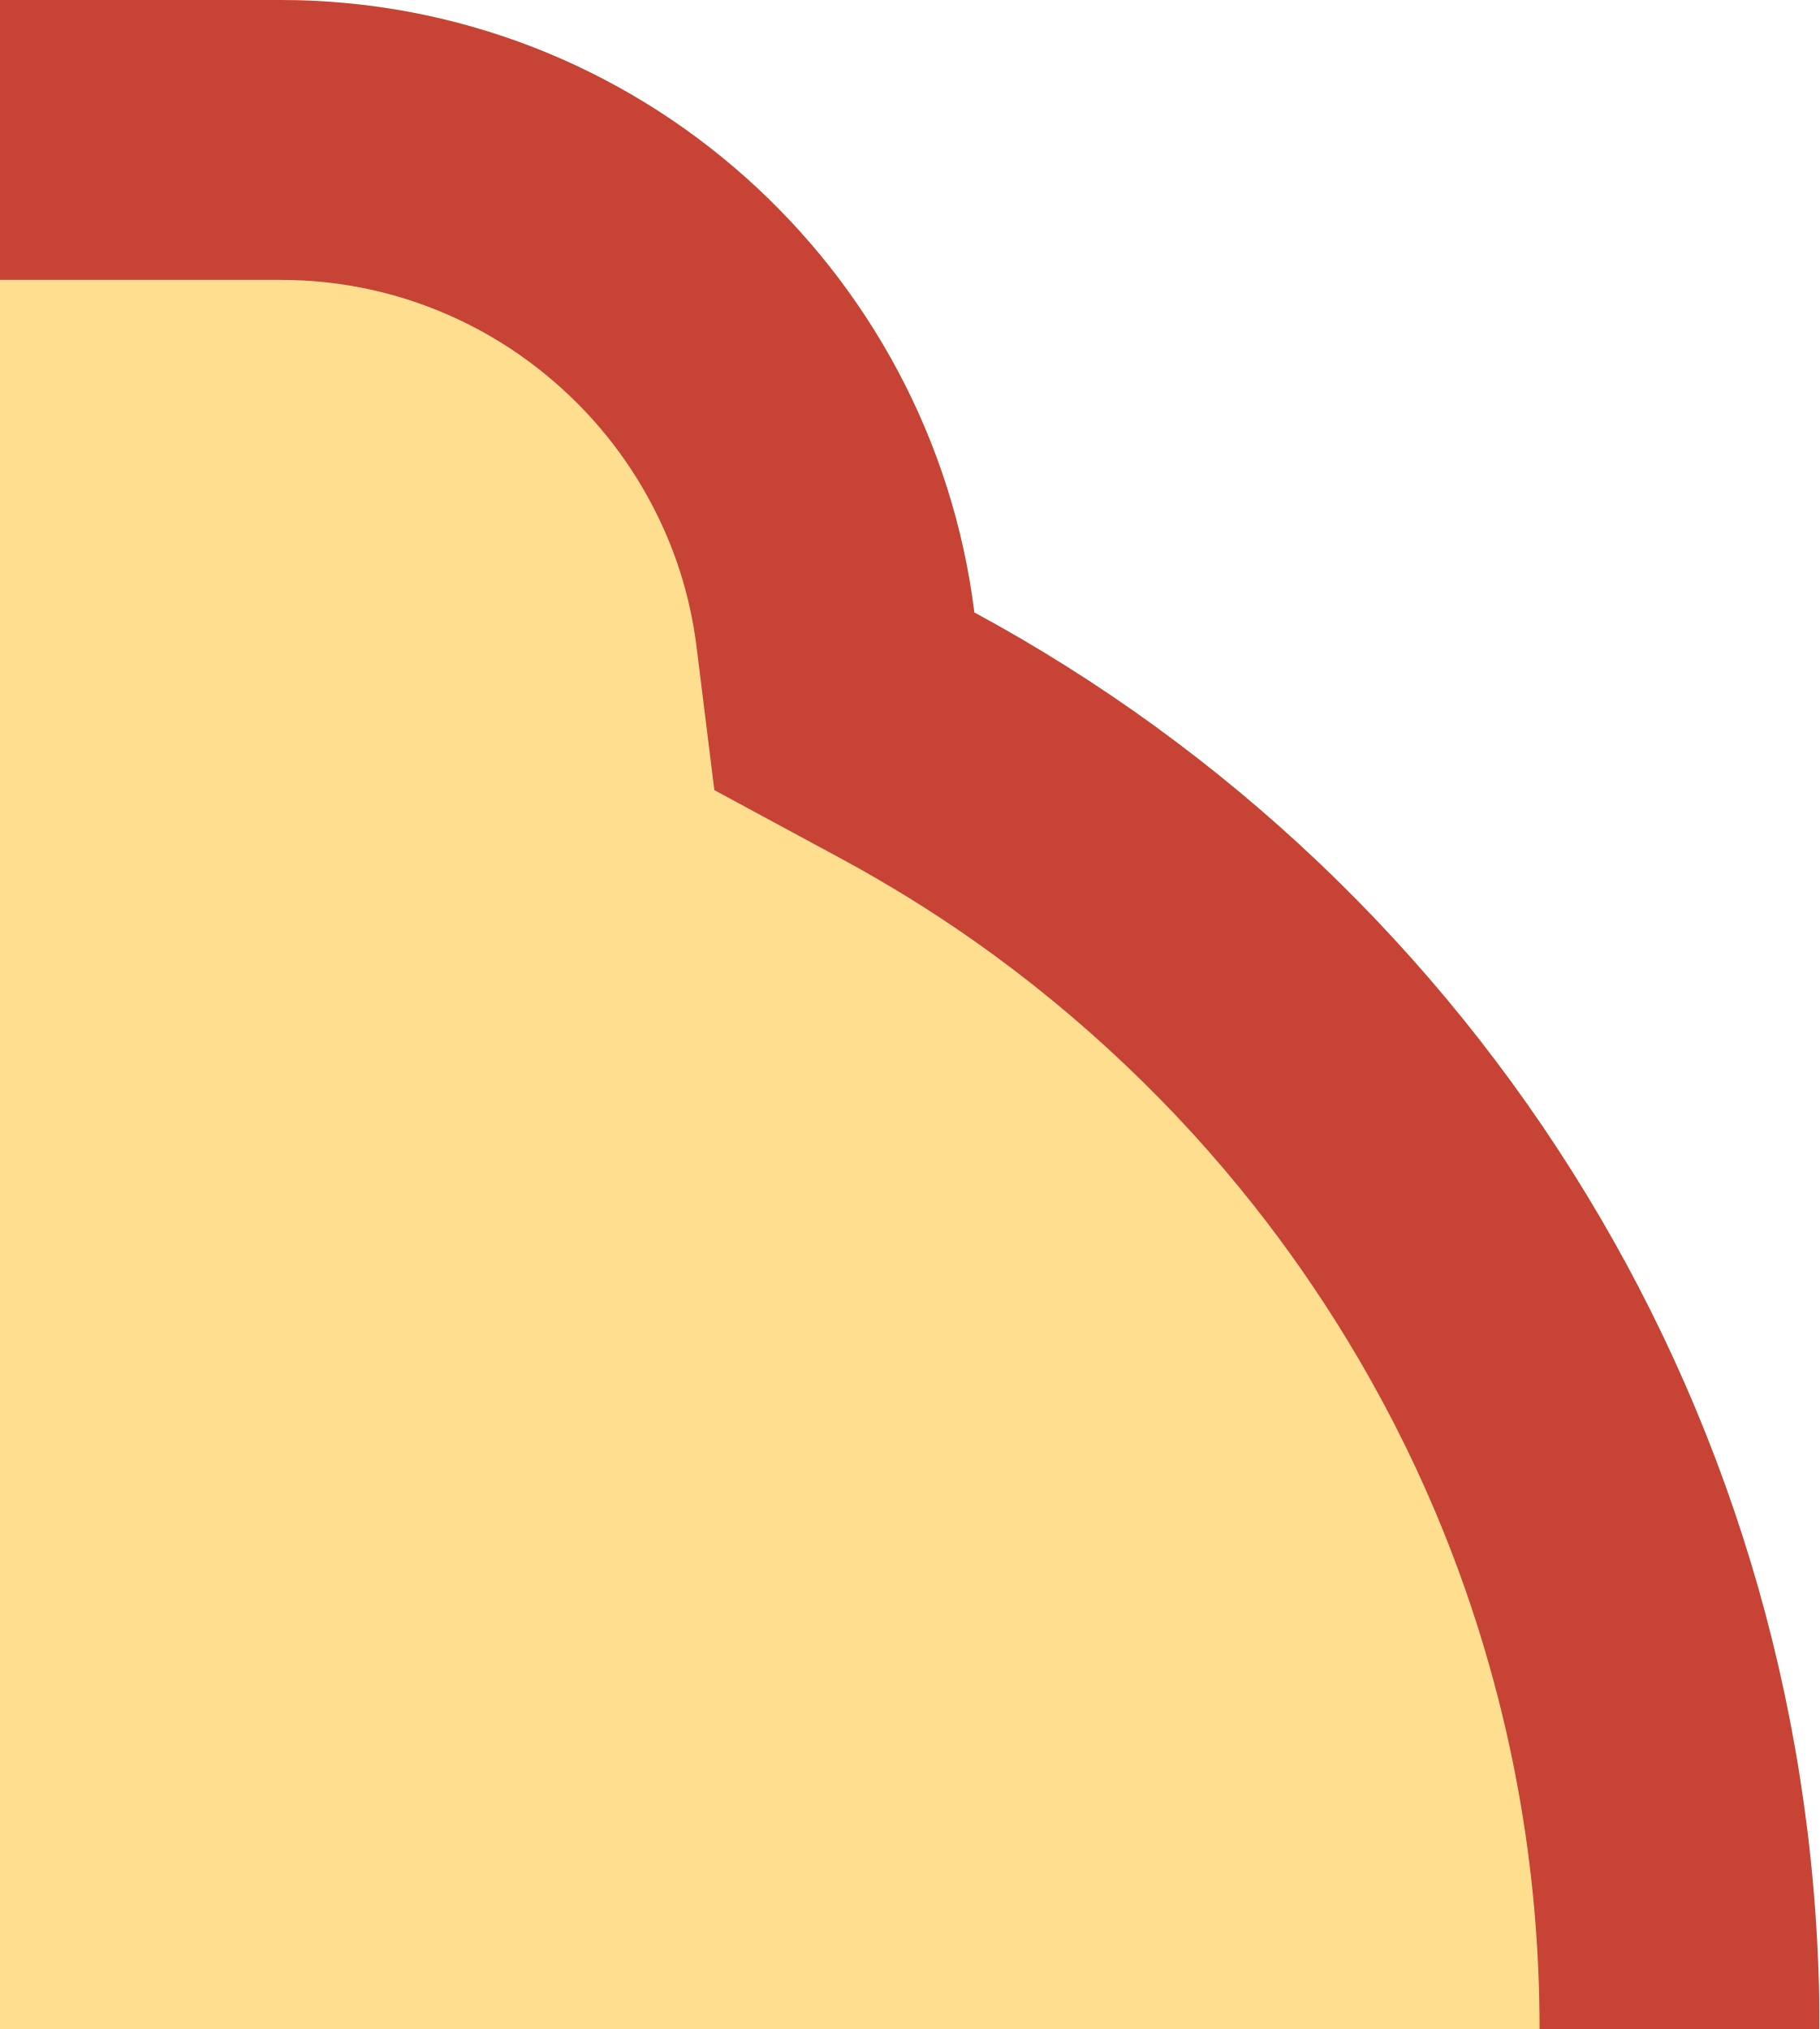
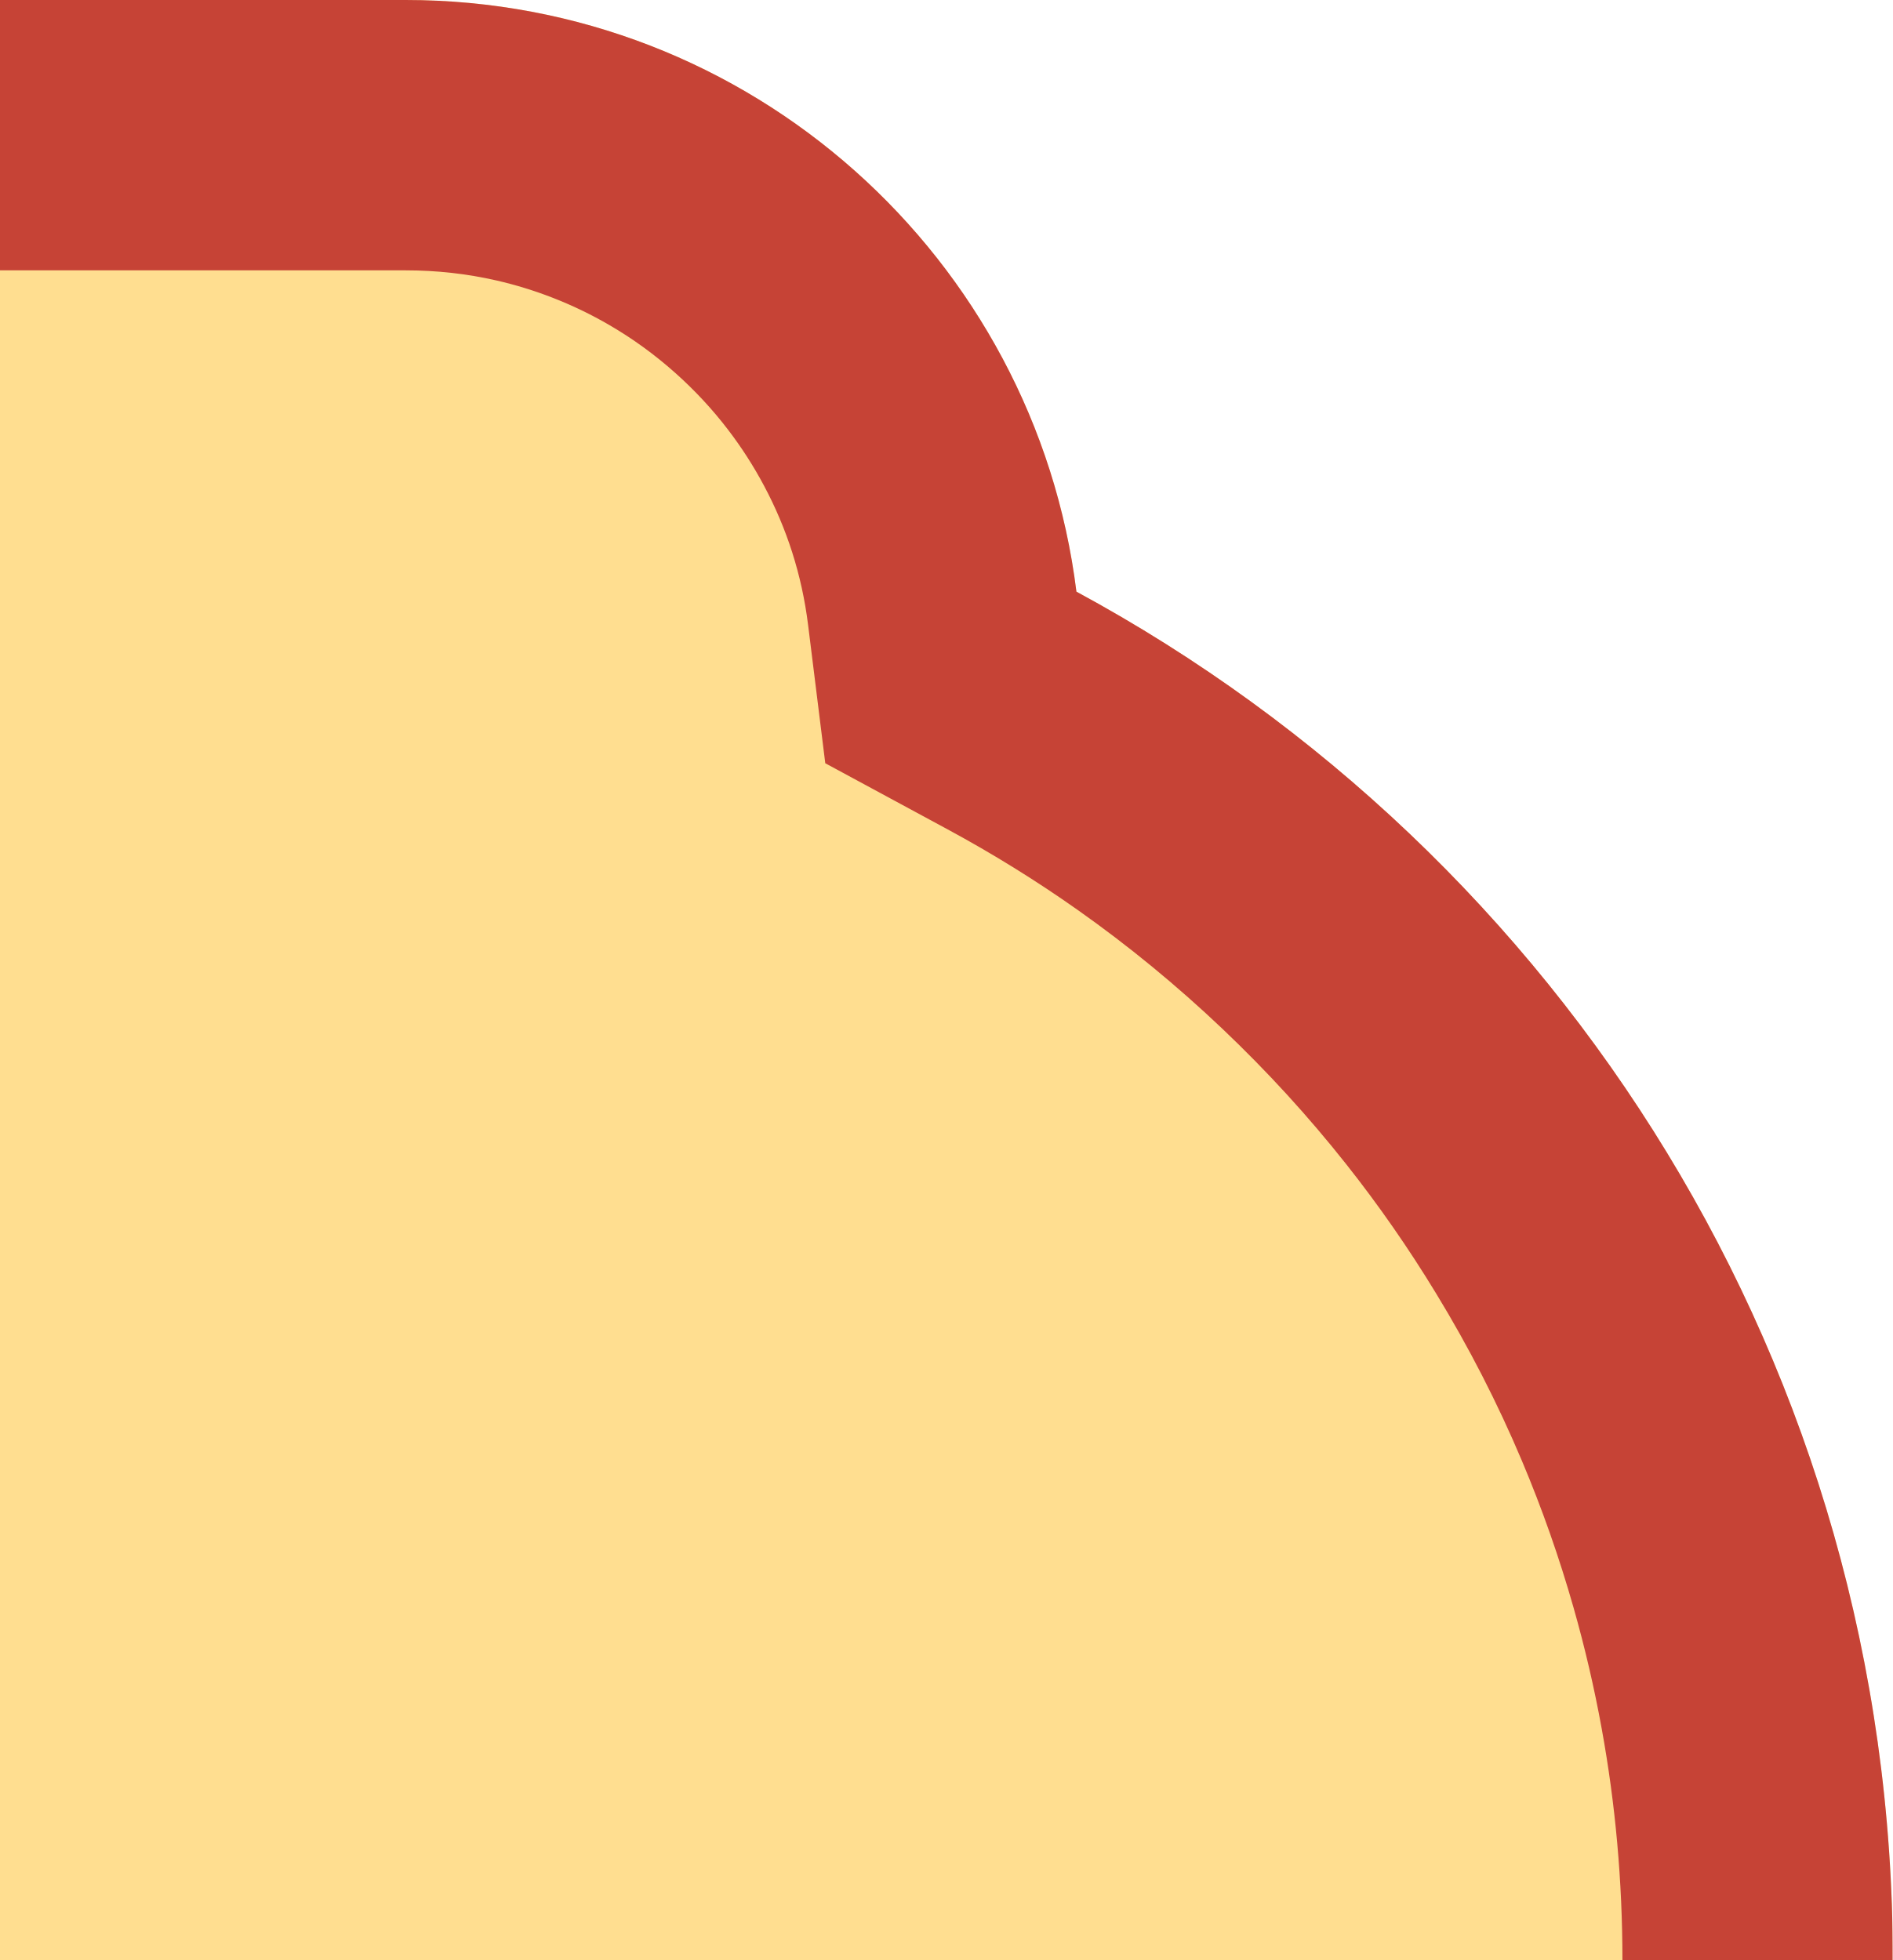
- <svg xmlns="http://www.w3.org/2000/svg" viewBox="0 0 26 29" width="26" height="29" fill="none" customFrame="#000000">
+ <svg xmlns="http://www.w3.org/2000/svg" viewBox="0 0 28 29" width="28" height="29" fill="none" customFrame="#000000">
  <defs>
    <filter id="pixso_custom_mask_type_alpha">
      <feColorMatrix type="matrix" values="0 0 0 0 1 0 0 0 0 1 0 0 0 0 1 0 0 0 1 0 " />
    </filter>
-     <clipPath id="clipPath_5">
-       <rect width="30" height="58" x="0" y="0" fill="rgb(255,255,255)" transform="matrix(-1,0,0,1,26,0)" />
-     </clipPath>
  </defs>
-   <mask id="mask_5" width="26" height="29" x="0" y="0" maskUnits="objectBoundingBox" mask-type="alpha">
+   <mask id="mask_13" width="28" height="29" x="0" y="0" maskUnits="userSpaceOnUse" mask-type="alpha">
    <g filter="url(#pixso_custom_mask_type_alpha)">
-       <rect id="矩形 3" width="26" height="29" x="0" y="0" fill="rgb(0,0,0)" transform="matrix(-1,0,0,1,26,0)" />
+       <rect id="矩形 24" width="28" height="29" x="0" y="0" fill="rgb(196,196,196)" />
    </g>
  </mask>
-   <g id="normal-dm-rt-bg" mask="url(#mask_5)">
-     <g id="normal-dm-bg">
-       <g id="normal-dm-bg 1" customFrame="url(#clipPath_5)">
-         <rect id="normal-dm-bg 1" width="30" height="58" x="0" y="0" transform="matrix(-1,0,0,1,26,0)" />
-         <path id="矢量 1" d="M22 58L30 58L30 0L22 0C16.899 0 12.69 3.819 12.077 8.754C4.885 12.643 0 20.251 0 29C0 37.749 4.885 45.357 12.077 49.246C12.69 54.181 16.899 58 22 58Z" fill="rgb(255,222,144)" fill-rule="evenodd" transform="matrix(-1,0,0,1,26,0)" />
-         <path id="矢量 1" d="M12.077 49.246C12.69 54.181 16.899 58 22 58L30 58L30 0L22 0C16.899 0 12.69 3.819 12.077 8.754C4.885 12.643 0 20.251 0 29C0 37.749 4.885 45.357 12.077 49.246ZM26 4L22 4C21.54 4 21.092 4.05 20.655 4.15C20.376 4.214 20.101 4.298 19.831 4.403C19.537 4.517 19.256 4.652 18.987 4.809C18.642 5.009 18.318 5.245 18.014 5.515C17.723 5.774 17.461 6.056 17.229 6.36C17.031 6.619 16.854 6.894 16.699 7.185C16.529 7.504 16.39 7.832 16.282 8.17C16.171 8.519 16.092 8.878 16.046 9.248L15.792 11.293L13.979 12.273C13.313 12.633 12.673 13.03 12.058 13.463C11.304 13.996 10.588 14.584 9.912 15.227C9.253 15.853 8.645 16.519 8.087 17.225C7.607 17.832 7.164 18.469 6.758 19.135C6.271 19.934 5.847 20.761 5.487 21.614C5.189 22.32 4.934 23.044 4.723 23.787C4.555 24.378 4.416 24.974 4.307 25.575C4.102 26.698 4 27.84 4 29C4 30.16 4.102 31.302 4.307 32.425C4.416 33.026 4.555 33.622 4.723 34.213C4.934 34.956 5.189 35.68 5.487 36.386C5.847 37.239 6.271 38.066 6.758 38.865C7.164 39.531 7.607 40.168 8.087 40.775C8.645 41.481 9.253 42.147 9.912 42.773C10.588 43.416 11.304 44.004 12.059 44.537C12.673 44.97 13.313 45.367 13.979 45.727L15.792 46.707L16.046 48.752C16.092 49.122 16.171 49.481 16.282 49.83C16.39 50.168 16.529 50.496 16.699 50.815C16.854 51.106 17.031 51.381 17.229 51.64C17.461 51.944 17.723 52.226 18.014 52.485C18.318 52.755 18.642 52.991 18.986 53.191C19.256 53.348 19.537 53.483 19.831 53.597C20.101 53.702 20.376 53.786 20.656 53.85C21.092 53.95 21.541 54 22 54L26 54L26 4Z" fill="rgb(198,67,54)" fill-rule="evenodd" transform="matrix(-1,0,0,1,26,0)" />
-       </g>
-     </g>
+   <g id="normal-dm-rt-bg" mask="url(#mask_13)">
+     <path id="矢量 14" d="M-6 58L6 58C11.101 58 15.31 54.181 15.923 49.246C23.115 45.357 28 37.749 28 29C28 20.251 23.115 12.643 15.923 8.754C15.31 3.819 11.101 0 6 0L-6 0C-11.101 0 -15.31 3.819 -15.923 8.754C-23.115 12.643 -28 20.251 -28 29C-28 37.749 -23.115 45.357 -15.923 49.246C-15.31 54.181 -11.101 58 -6 58Z" fill="rgb(255,222,144)" fill-rule="evenodd" />
+     <path id="矢量 14" d="M-15.923 49.246C-15.31 54.181 -11.101 58 -6 58L6 58C11.101 58 15.31 54.181 15.923 49.246C23.115 45.357 28 37.749 28 29C28 20.251 23.115 12.643 15.923 8.754C15.31 3.819 11.101 0 6 0L-6 0C-11.101 0 -15.31 3.819 -15.923 8.754C-23.115 12.643 -28 20.251 -28 29C-28 37.749 -23.115 45.357 -15.923 49.246ZM7.344 53.85Q6.689 54 6 54L-6 54Q-6.689 54 -7.345 53.85Q-7.764 53.754 -8.169 53.597Q-8.61 53.426 -9.013 53.191Q-9.53 52.891 -9.986 52.485Q-10.423 52.096 -10.771 51.64Q-11.068 51.252 -11.301 50.815Q-11.556 50.337 -11.718 49.83Q-11.885 49.307 -11.954 48.752L-12.208 46.707L-14.021 45.727Q-15.02 45.187 -15.941 44.537Q-17.073 43.738 -18.088 42.773Q-19.076 41.834 -19.913 40.775Q-20.634 39.864 -21.242 38.865Q-21.972 37.666 -22.513 36.386Q-22.96 35.327 -23.277 34.213Q-23.529 33.327 -23.693 32.425Q-24 30.741 -24 29Q-24 27.26 -23.693 25.575Q-23.529 24.673 -23.277 23.787Q-22.96 22.673 -22.513 21.614Q-21.972 20.334 -21.242 19.135Q-20.634 18.136 -19.913 17.225Q-19.076 16.166 -18.088 15.227Q-17.073 14.262 -15.941 13.463Q-15.02 12.813 -14.021 12.273L-12.208 11.293L-11.954 9.248Q-11.885 8.693 -11.718 8.17Q-11.556 7.663 -11.301 7.185Q-11.068 6.748 -10.771 6.36Q-10.423 5.904 -9.986 5.515Q-9.53 5.11 -9.013 4.809Q-8.61 4.574 -8.169 4.403Q-7.764 4.246 -7.344 4.15Q-6.689 4 -6 4L6 4Q6.689 4 7.345 4.15Q7.764 4.246 8.169 4.403Q8.61 4.574 9.013 4.809Q9.53 5.109 9.986 5.515Q10.423 5.904 10.771 6.36Q11.068 6.748 11.301 7.185Q11.556 7.663 11.718 8.17Q11.885 8.693 11.954 9.248L12.208 11.293L14.021 12.273Q15.02 12.813 15.941 13.463Q17.073 14.262 18.088 15.227Q19.076 16.166 19.913 17.224Q20.634 18.135 21.242 19.135Q21.973 20.334 22.513 21.614Q22.96 22.673 23.277 23.787Q23.529 24.673 23.693 25.575Q24 27.259 24 29Q24 30.741 23.693 32.425Q23.529 33.327 23.277 34.213Q22.96 35.327 22.513 36.387Q21.972 37.666 21.242 38.865Q20.634 39.864 19.914 40.775Q19.076 41.834 18.088 42.773Q17.073 43.738 15.942 44.536Q15.02 45.187 14.021 45.727L12.208 46.707L11.954 48.752Q11.885 49.307 11.718 49.83Q11.556 50.337 11.301 50.815Q11.068 51.252 10.771 51.64Q10.423 52.096 9.986 52.485Q9.53 52.891 9.013 53.191Q8.61 53.426 8.169 53.597Q7.764 53.754 7.344 53.85Z" fill="rgb(198,67,54)" fill-rule="evenodd" />
  </g>
</svg>
